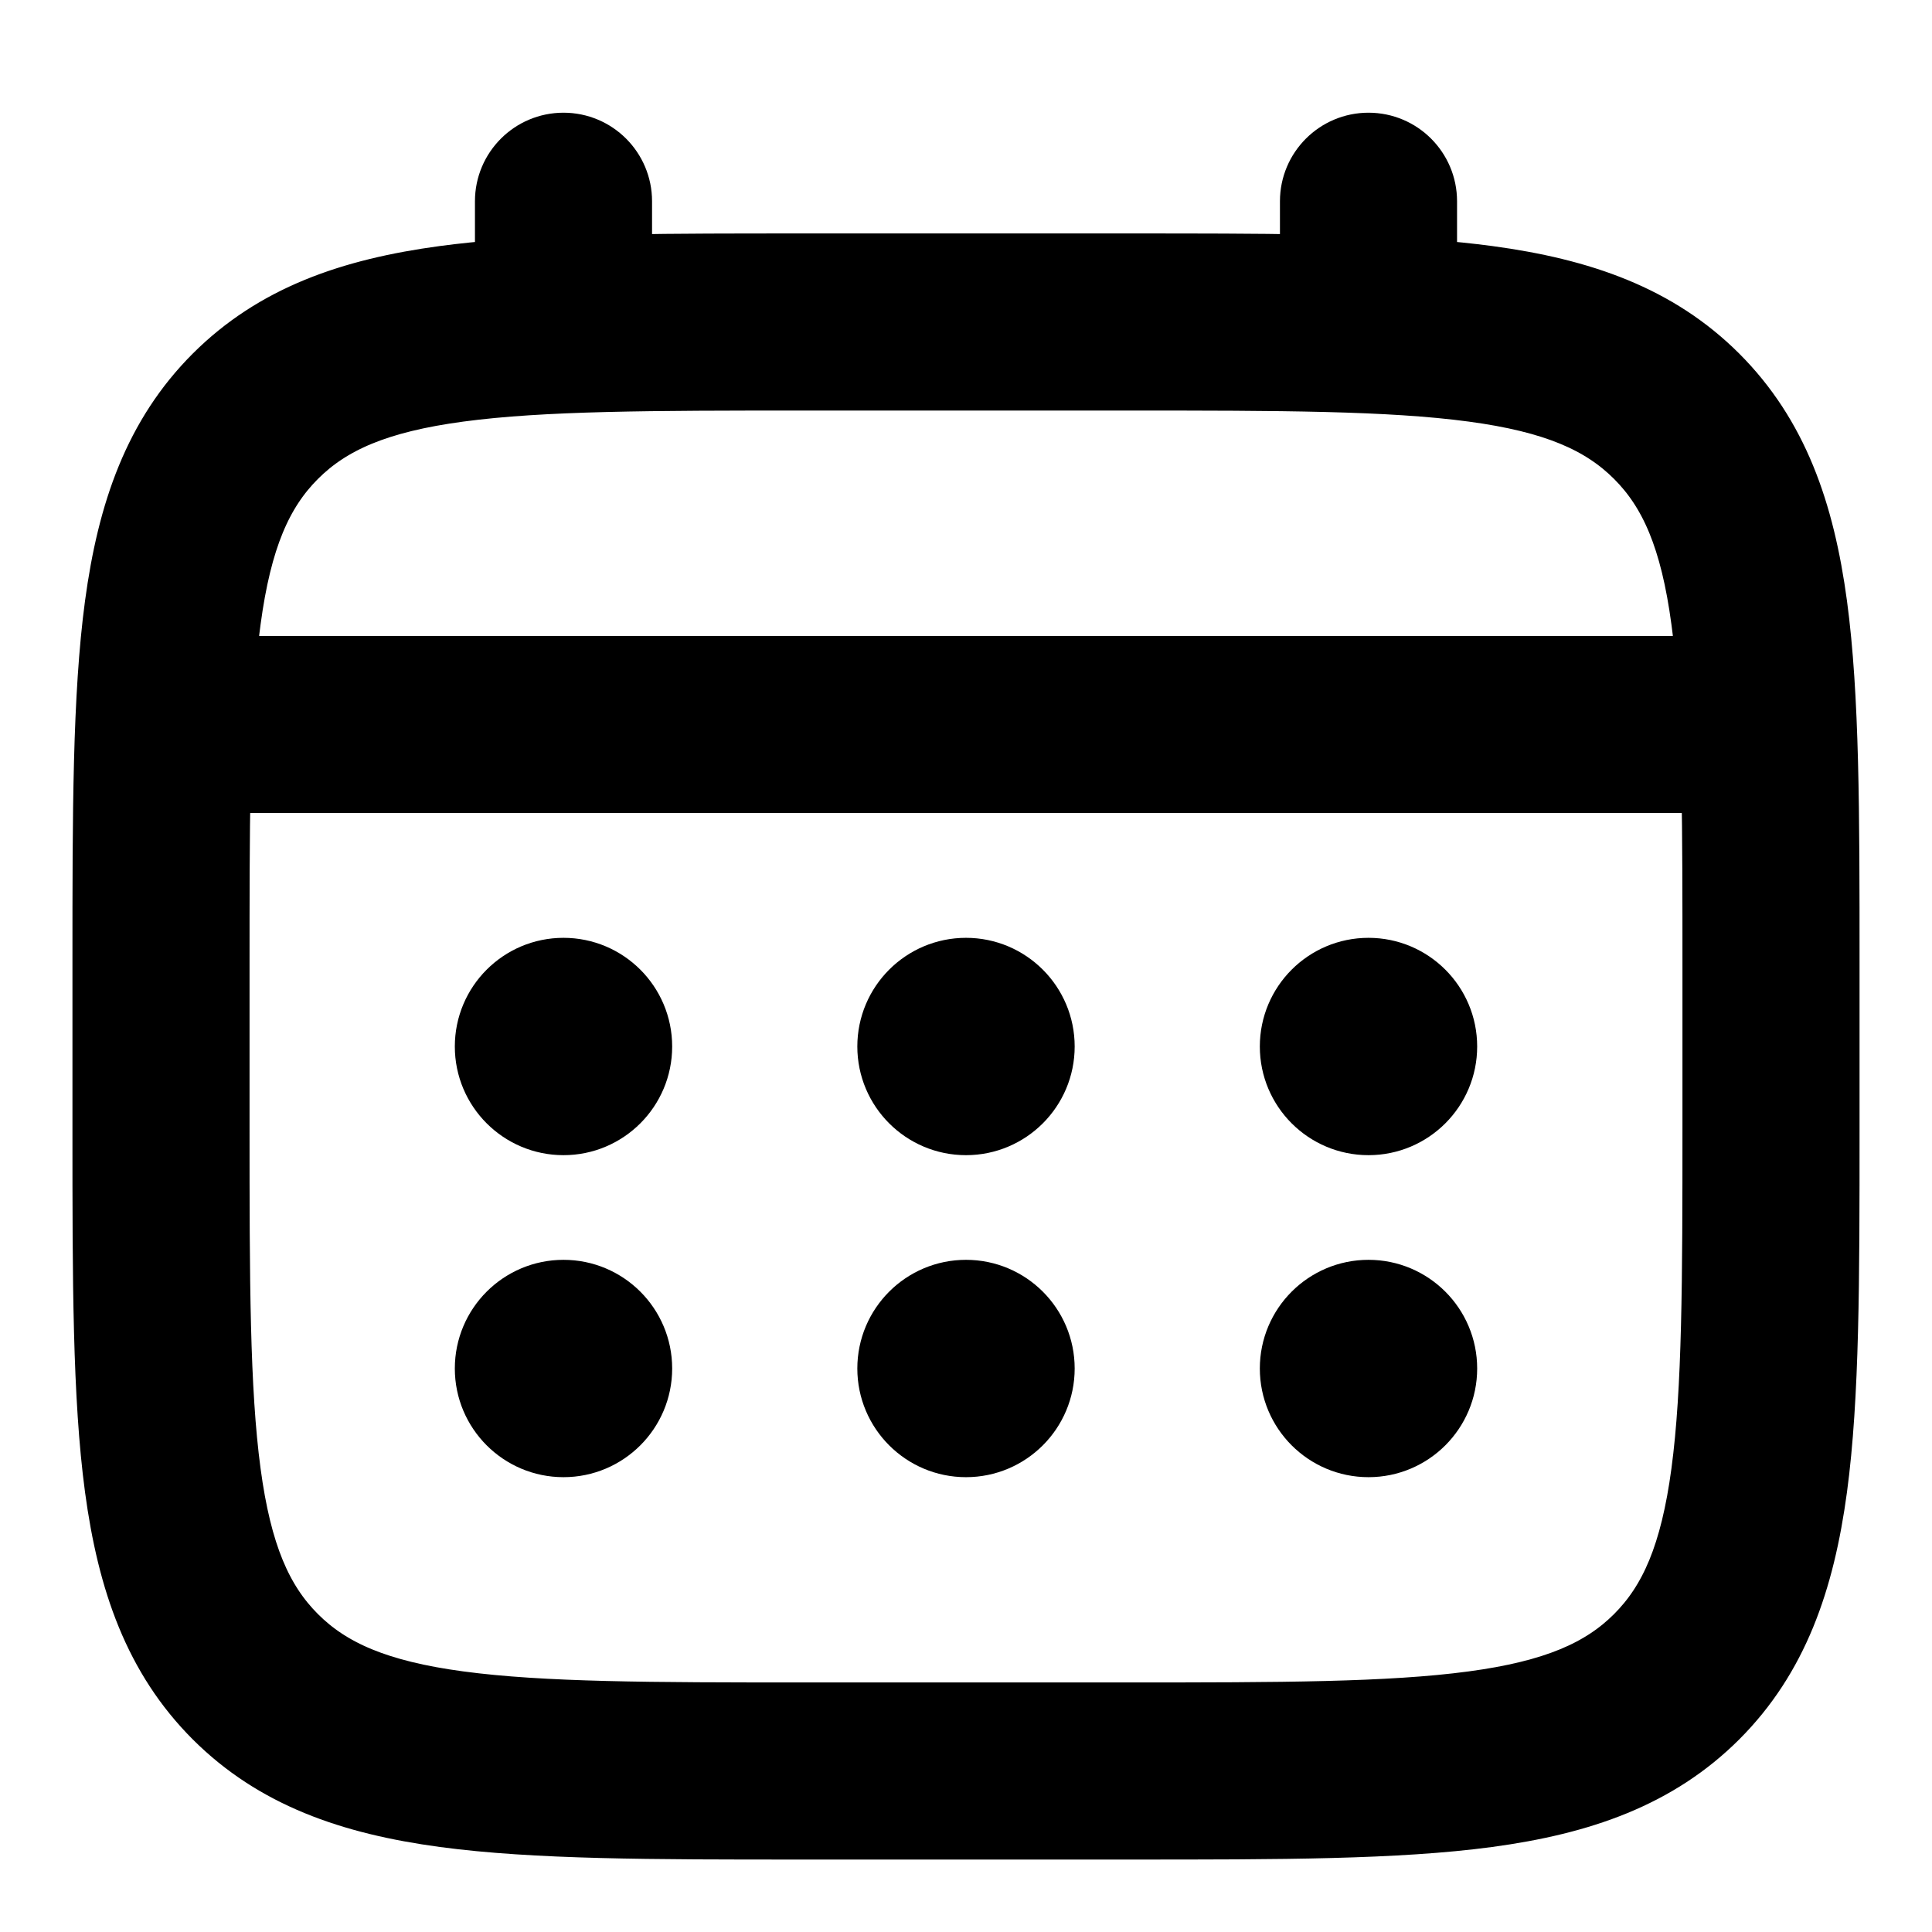
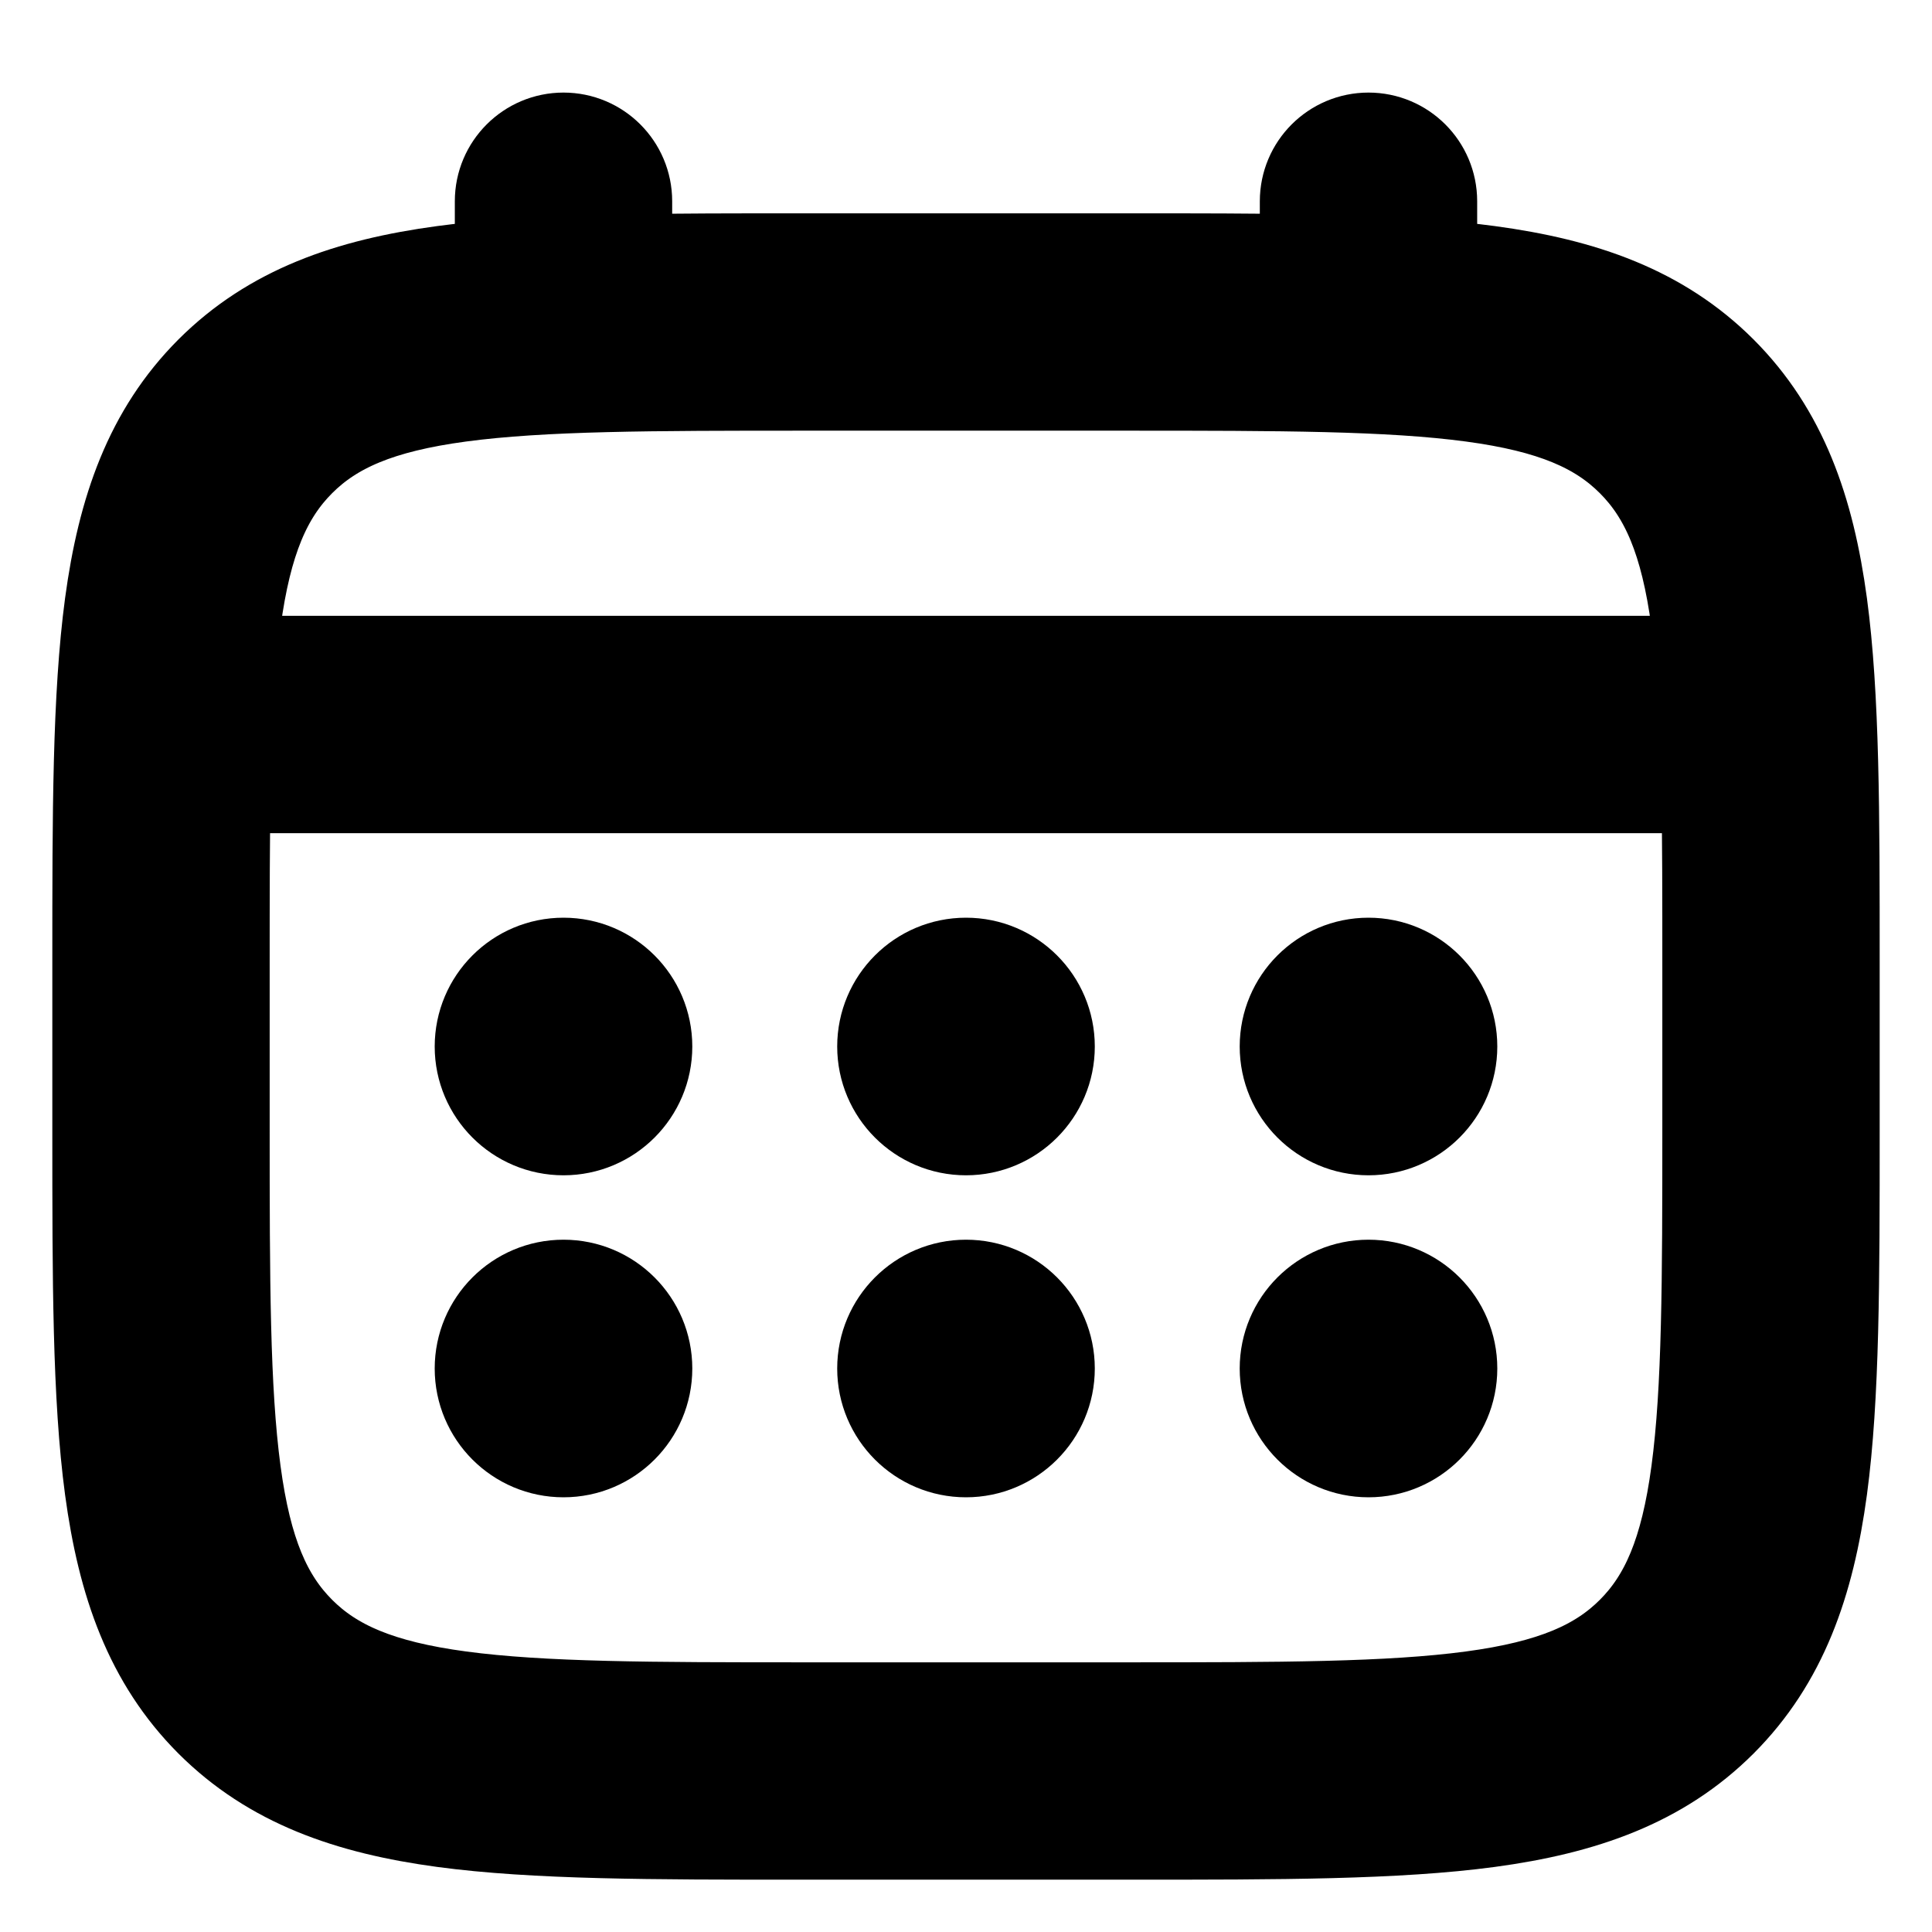
<svg xmlns="http://www.w3.org/2000/svg" width="24" height="24" viewBox="0 0 24 24" fill="none">
-   <g stroke="#000000" stroke-width="0.7" stroke-linejoin="round" stroke-linecap="round">
+   <g stroke="#000000" stroke-width="1.2" stroke-linejoin="round" stroke-linecap="round">
    <path d="M17 14C17.552 14 18 13.552 18 13C18 12.448 17.552 12 17 12C16.448 12 16 12.448 16 13C16 13.552 16.448 14 17 14Z" fill="#000000" />
    <path d="M17 18C17.552 18 18 17.552 18 17C18 16.448 17.552 16 17 16C16.448 16 16 16.448 16 17C16 17.552 16.448 18 17 18Z" fill="#000000" />
    <path d="M13 13C13 13.552 12.552 14 12 14C11.448 14 11 13.552 11 13C11 12.448 11.448 12 12 12C12.552 12 13 12.448 13 13Z" fill="#000000" />
    <path d="M13 17C13 17.552 12.552 18 12 18C11.448 18 11 17.552 11 17C11 16.448 11.448 16 12 16C12.552 16 13 16.448 13 17Z" fill="#000000" />
    <path d="M7 14C7.552 14 8 13.552 8 13C8 12.448 7.552 12 7 12C6.448 12 6 12.448 6 13C6 13.552 6.448 14 7 14Z" fill="#000000" />
    <path d="M7 18C7.552 18 8 17.552 8 17C8 16.448 7.552 16 7 16C6.448 16 6 16.448 6 17C6 17.552 6.448 18 7 18Z" fill="#000000" />
    <path fill-rule="evenodd" clip-rule="evenodd" d="M7 1.75C7.414 1.75 7.75 2.086 7.75 2.5V3.263C8.412 3.25 9.141 3.25 9.943 3.25H14.056C14.859 3.25 15.588 3.25 16.25 3.263V2.5C16.25 2.086 16.586 1.75 17 1.75C17.414 1.75 17.75 2.086 17.75 2.5V3.327C18.01 3.347 18.256 3.372 18.489 3.403C19.661 3.561 20.61 3.893 21.359 4.641C22.107 5.39 22.439 6.339 22.597 7.511C22.75 8.65 22.75 10.106 22.75 11.944V14.056C22.75 15.894 22.75 17.35 22.597 18.489C22.439 19.661 22.107 20.61 21.359 21.359C20.61 22.107 19.661 22.439 18.489 22.597C17.35 22.75 15.894 22.75 14.056 22.75H9.944C8.106 22.75 6.65 22.75 5.511 22.597C4.339 22.439 3.39 22.107 2.641 21.359C1.893 20.61 1.561 19.661 1.403 18.489C1.25 17.35 1.25 15.894 1.25 14.056V11.944C1.25 10.106 1.25 8.65 1.403 7.511C1.561 6.339 1.893 5.39 2.641 4.641C3.39 3.893 4.339 3.561 5.511 3.403C5.744 3.372 5.99 3.347 6.25 3.327V2.5C6.25 2.086 6.586 1.75 7 1.75ZM5.711 4.89C4.705 5.025 4.125 5.279 3.702 5.702C3.279 6.125 3.025 6.705 2.89 7.711C2.867 7.881 2.848 8.061 2.832 8.25H21.168C21.152 8.061 21.133 7.881 21.11 7.711C20.975 6.705 20.721 6.125 20.298 5.702C19.875 5.279 19.295 5.025 18.289 4.89C17.262 4.752 15.907 4.75 14 4.75H10C8.093 4.75 6.739 4.752 5.711 4.89ZM2.75 12C2.75 11.146 2.75 10.403 2.763 9.75H21.237C21.25 10.403 21.25 11.146 21.25 12V14C21.25 15.907 21.248 17.262 21.11 18.289C20.975 19.295 20.721 19.875 20.298 20.298C19.875 20.721 19.295 20.975 18.289 21.11C17.262 21.248 15.907 21.25 14 21.25H10C8.093 21.25 6.739 21.248 5.711 21.11C4.705 20.975 4.125 20.721 3.702 20.298C3.279 19.875 3.025 19.295 2.89 18.289C2.752 17.262 2.75 15.907 2.75 14V12Z" fill="#000000" />
  </g>
</svg>
